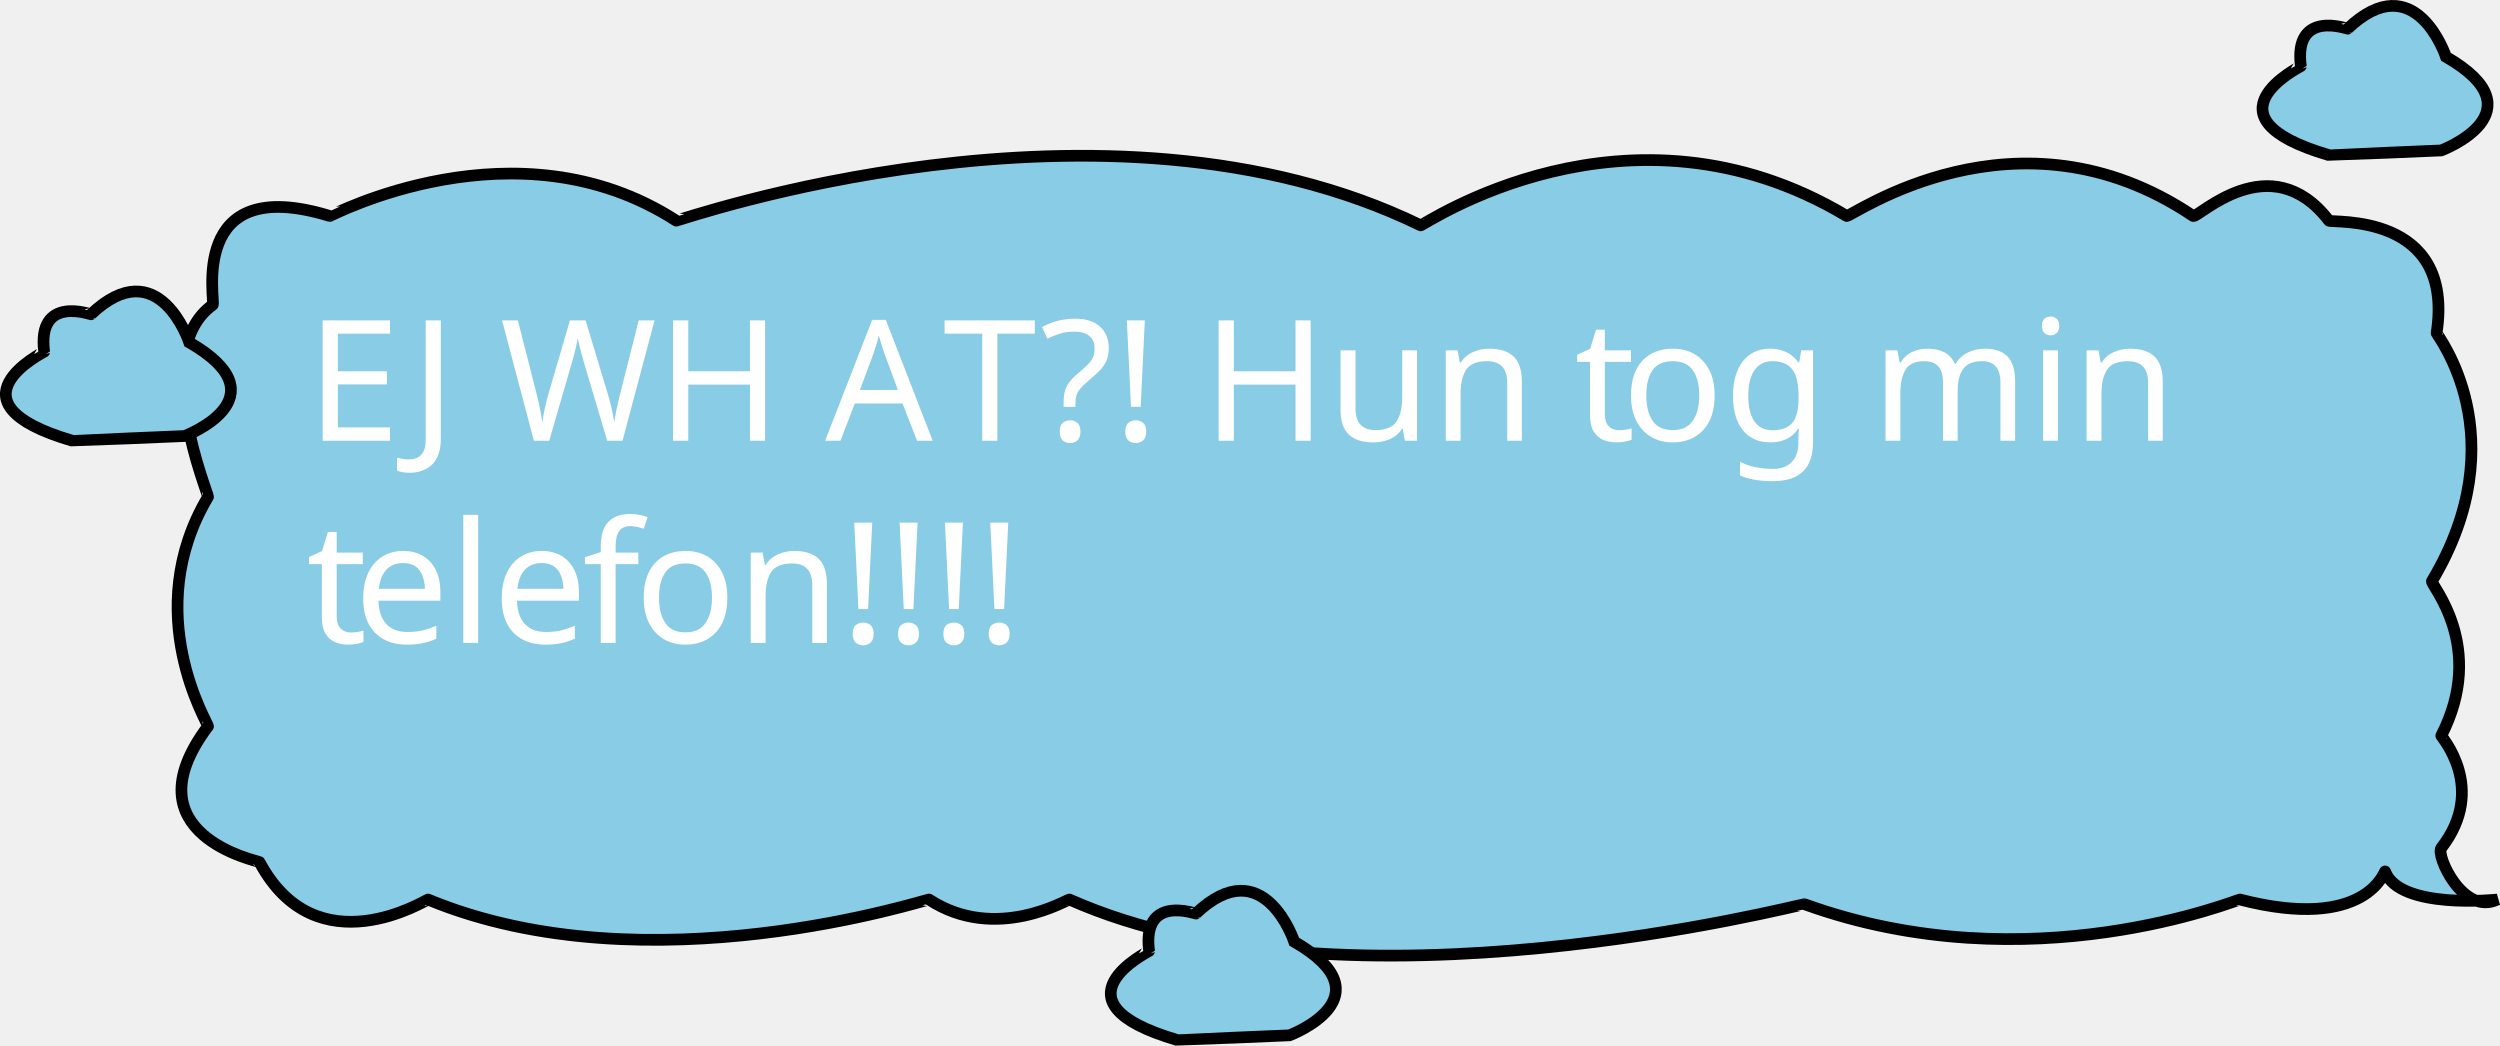
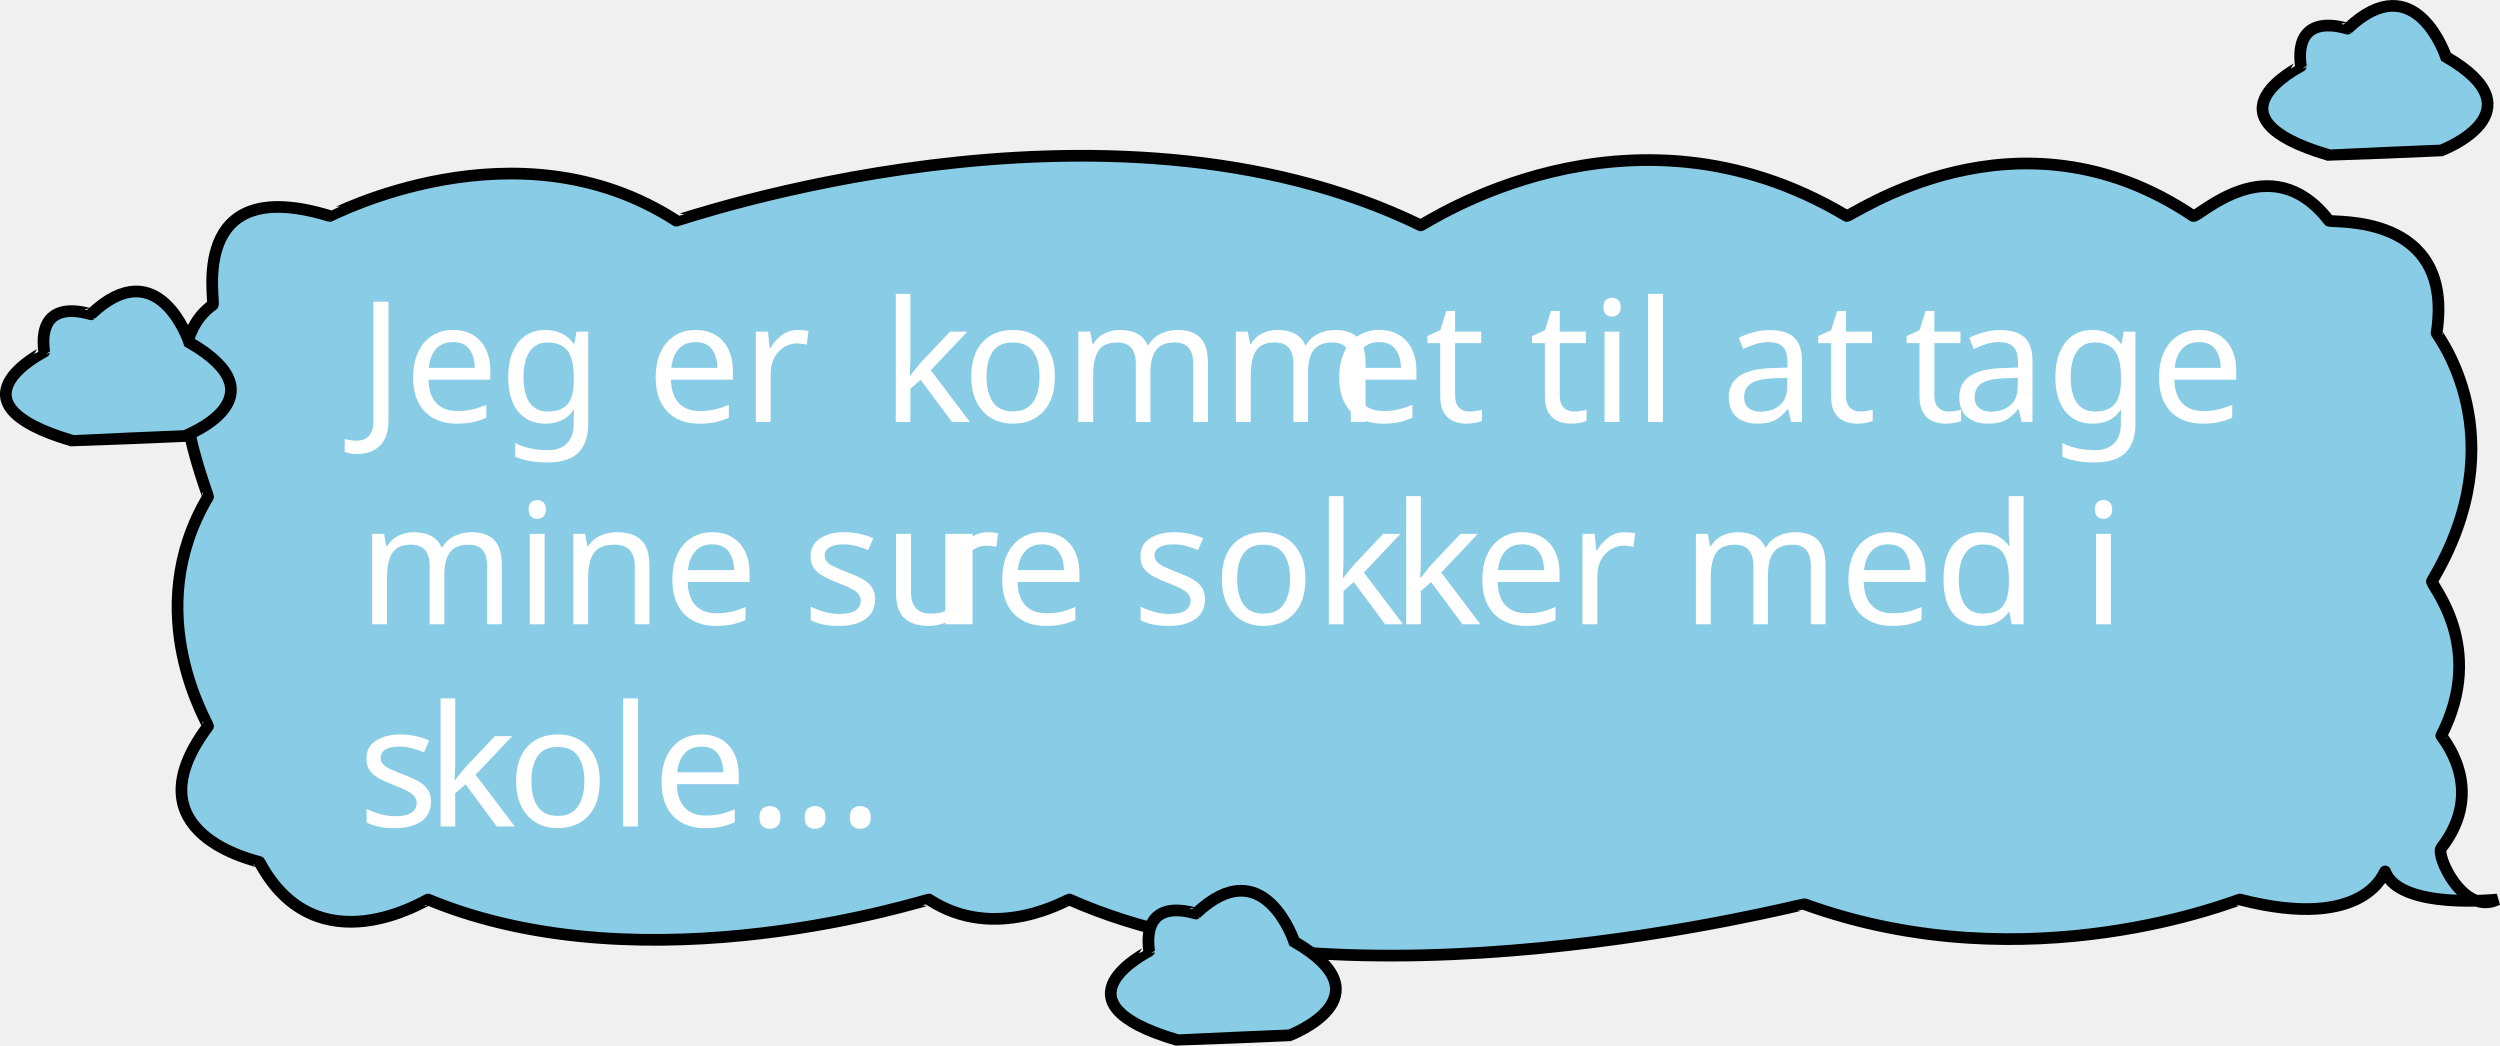
<svg xmlns="http://www.w3.org/2000/svg" width="533.97" height="223.38" viewBox="0 0 533.97 223.38">
  <defs>
-     <style>.cls-1{fill:#89cce5;stroke:#000;stroke-width:2.5px;}.cls-2{font-size:36px;fill:#fff;font-family:Futura-Medium, Futura;}.cls-3{letter-spacing:-0.04em;}.cls-4{letter-spacing:0.01em;}.cls-5{letter-spacing:0.01em;}.cls-6{letter-spacing:0.01em;}</style>
+     <style>.cls-1{fill:#89cce5;stroke:#000;stroke-width:2.5px;}.cls-2{font-size:36px;fill:#fff;font-family:Futura-Medium, Futura;}.cls-3{letter-spacing:-0.02em;}.cls-4{letter-spacing:0.01em;}.cls-5{letter-spacing:-0.01em;}.cls-6{letter-spacing:-0.02em;}</style>
  </defs>
  <g id="Lag_2" data-name="Lag 2">
    <g id="Lag_1-2" data-name="Lag 1">
      <g id="Tegnebræt_1" data-name="Tegnebræt 1">
        <path id="Form_2" data-name="Form 2" class="cls-1" d="M533.43,192.13s-20.93,2.26-24-6c-.1-.26-3.85,13-31,6-.4-.1-44.91,18.39-93,1-.48-.17-97.52,25.45-157-1-.33-.15-15.66,9.37-30,0-.27-.18-60,19.47-107,0-.21-.09-23.74,14.95-36-8-.12-.23-28.45-5.77-11-29,.25-.33-14.78-24.15,0-49,.23-.39-12.81-31.2,1-41,.69-.49-5.62-28.38,25-19,.18.06,39.85-21.07,74,1,.25.16,91.49-31.93,159,1,.41.2,44.08-30.08,91-2,.71.42,36.25-25.43,74,0,.93.62,16.44-15.33,29,1,.44.57,27-2,23,24-.05.32,17.44,22.18-1,53-.41.68,11.81,13.9,2,33-.09.17,9.95,11.19,0,24C520.22,182.69,526.09,195.66,533.43,192.13Z" />
        <path id="Form_3" data-name="Form 3" class="cls-1" d="M39.43,93.13s21.59-8.13,1-20c0,0-6.51-19.78-21-6-.06.06-11.54-4.21-10,8,0,.06-21.93,10.81,6,19C15.5,94.15,39.43,93.13,39.43,93.13Z" />
        <path id="Form_3_kopier" data-name="Form 3 kopier" class="cls-1" d="M275.43,221.13s21.59-8.13,1-20c0,0-6.51-19.78-21-6-.06.06-11.55-4.21-10,8,0,.06-21.93,10.81,6,19C251.5,222.15,275.43,221.13,275.43,221.13Z" />
        <path id="Form_3_kopier_2" data-name="Form 3 kopier 2" class="cls-1" d="M521.43,32.13s21.59-8.13,1-20c0,0-6.51-19.78-21-6-.06.06-11.55-4.21-10,8,0,.06-21.93,10.81,6,19C497.5,33.15,521.43,32.13,521.43,32.13Z" />
      </g>
-       <text class="cls-2" transform="translate(65.43 94.13)">EJ WH<tspan class="cls-3" x="110.81" y="0">A</tspan>
-         <tspan x="135.97" y="0">T?! Hun </tspan>
-         <tspan class="cls-4" x="270.86" y="0">t</tspan>
-         <tspan x="280.95" y="0">og min </tspan>
-         <tspan class="cls-5" x="0" y="43.2">t</tspan>
-         <tspan x="10.16" y="43.2">ele</tspan>
-         <tspan class="cls-6" x="58.96" y="43.2">f</tspan>
-         <tspan x="70.08" y="43.2">on!!!!</tspan>
+       <text class="cls-2" transform="translate(76.43 90.13)">Jeg er <tspan class="cls-3" x="111.83" y="0">k</tspan>
+         <tspan x="129.04" y="0">omm</tspan>
+         <tspan class="cls-4" x="207.63" y="0">e</tspan>
+         <tspan x="227.87" y="0">t til at </tspan>
+         <tspan class="cls-4" x="330.24" y="0">t</tspan>
+         <tspan x="340.4" y="0">age </tspan>
+         <tspan x="0" y="43.2">mine su</tspan>
+         <tspan class="cls-5" x="122.43" y="43.2">r</tspan>
+         <tspan x="135.65" y="43.2">e sok</tspan>
+         <tspan class="cls-6" x="220.85" y="43.2">k</tspan>
+         <tspan x="238.2" y="43.2">er med i </tspan>
+         <tspan x="0" y="86.4">s</tspan>
+         <tspan class="cls-3" x="14.61" y="86.4">k</tspan>
+         <tspan x="31.82" y="86.4">ole...</tspan>
      </text>
    </g>
  </g>
</svg>
